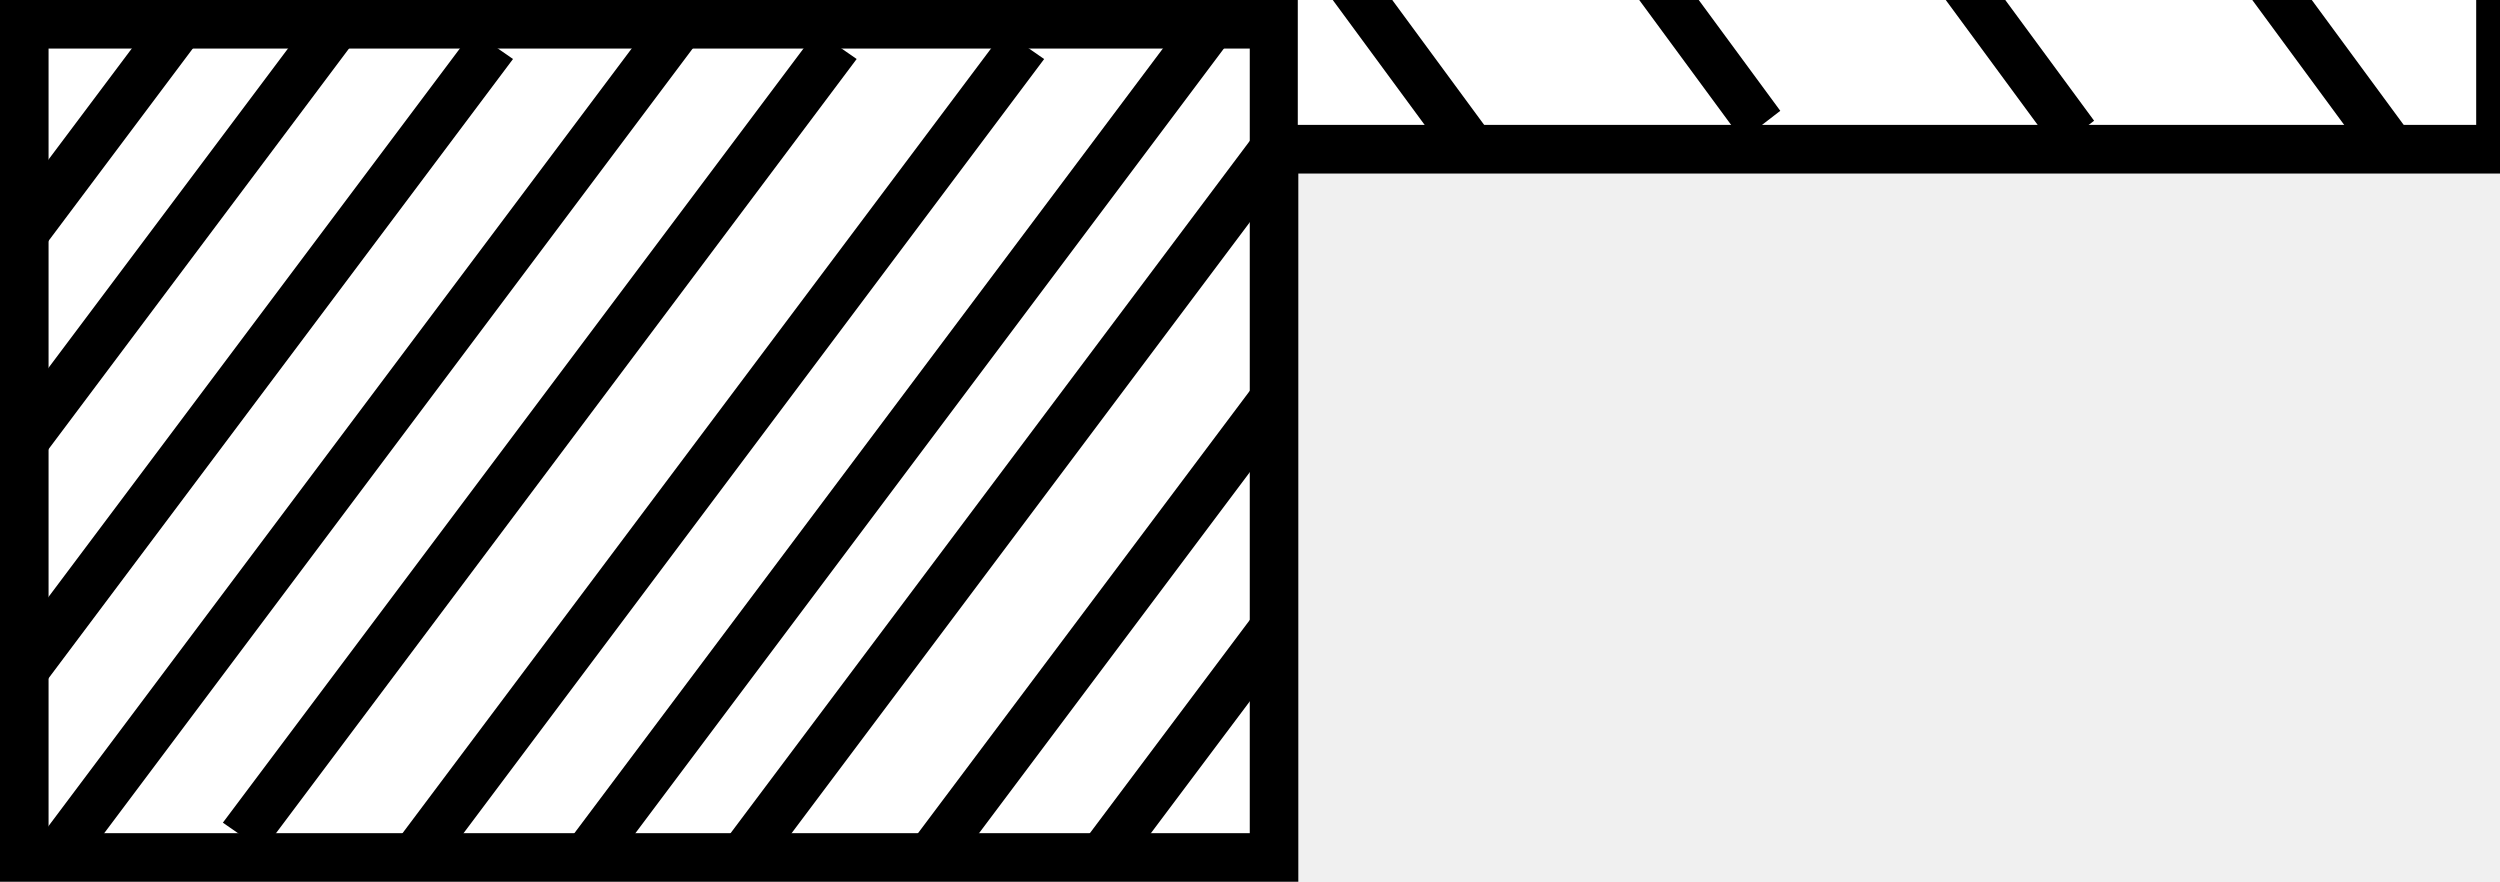
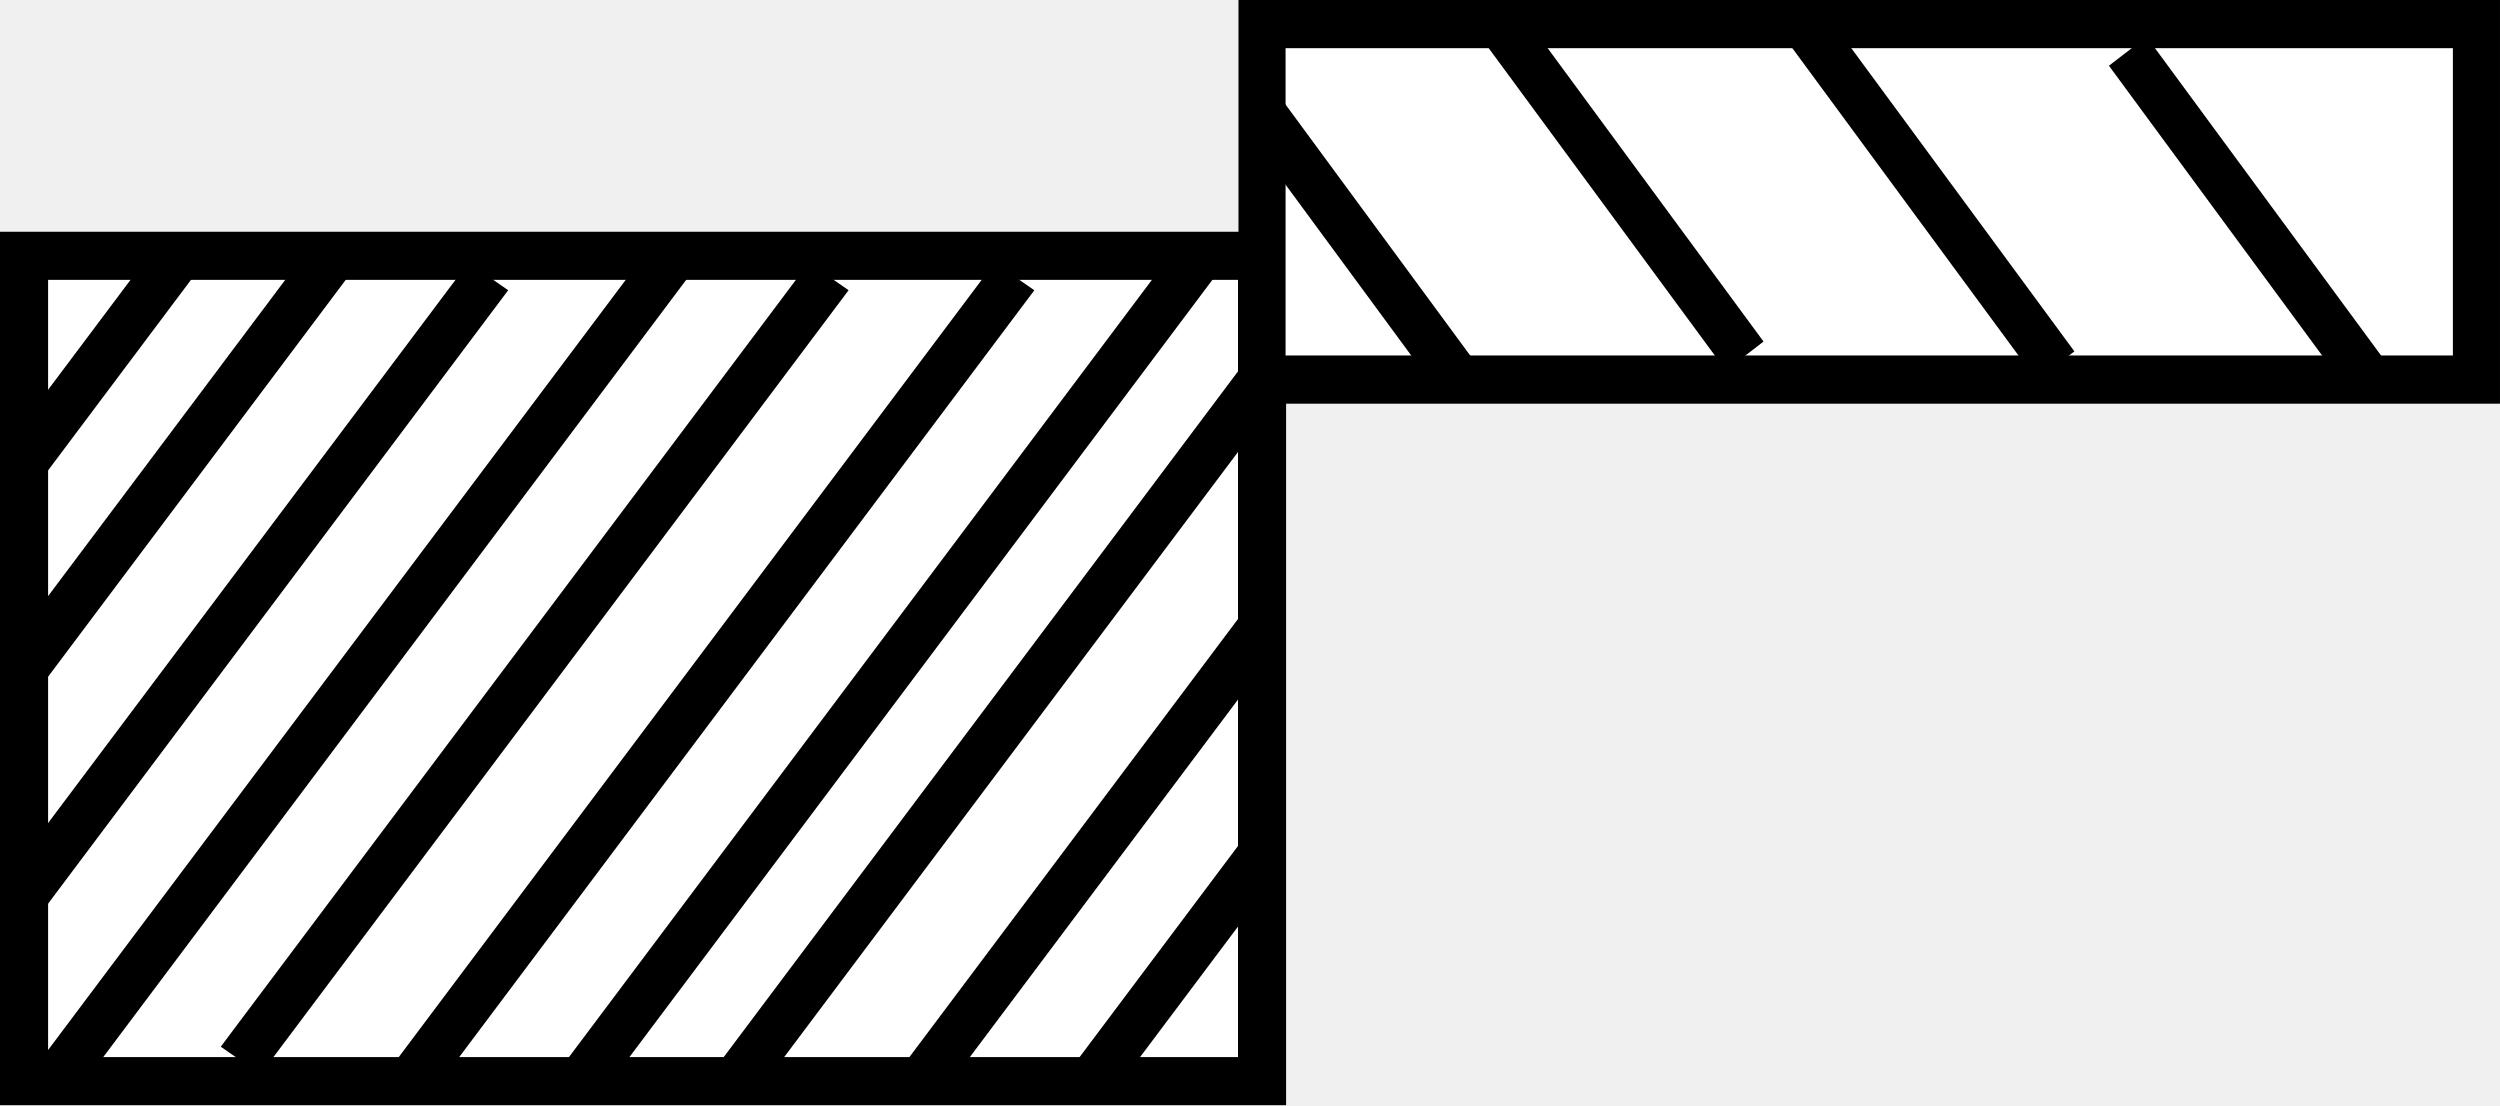
- <svg xmlns="http://www.w3.org/2000/svg" width="52.51" height="18.52" stroke="#000000" version="1.1" id="svg1123">
+ <svg xmlns="http://www.w3.org/2000/svg" width="53.009" height="23.434" stroke="#000000" version="1.1" id="svg1123">
  <defs id="defs1127" />
-   <path fill="#ffffff" d="M 0.51,0.51 H 26.76 V 18.01 H 0.51 Z" id="path1451" style="stroke-width:1.02" />
-   <g fill="none" id="g1457" transform="matrix(1.039608,0,0,1,-331.1253,-281.4902)">
+   <path fill="#ffffff" d="M 0.51,5.424 H 26.76 V 22.924 H 0.51 Z" id="path1451" style="stroke-width:1.02" />
+   <g fill="none" id="g1457" transform="matrix(1.039608,0,0,1,-331.1253,-276.5758)">
    <path d="M 319,286.375 322.156,282" id="path1453" />
    <path d="M 319,290.75 325.312,282 M 319,295.562 l 9.469,-13.125 M 319.631,299.5 332.256,282 m -8.838,17.062 11.994,-16.625 M 326.891,299.5 339.2,282.438 M 330.363,299.5 342.988,282 m -9.469,17.5 10.731,-14.875 m -6.944,14.875 6.944,-9.625 m -3.472,9.625 3.472,-4.812" id="path1455" />
  </g>
-   <g id="g1029" transform="matrix(0.9770769,0,0,1,-7.955156,9.224046)">
+   <g id="g1029" transform="matrix(0.9770769,0,0,1,-7.955156,14.13845)">
    <path d="m 61.884,-11.753 -1.412,-1.875" fill="none" id="path2046" style="stroke-width:1.022" />
    <path fill="#ffffff" d="m 35.529,-13.628 h 26.354 v 7.538 H 35.529 Z" id="path2048" style="stroke-width:1.022" />
    <path d="m 59.559,-6.089 -5.243,-6.963 m -1.566,6.671 -5.48,-7.277 m -1.266,7.069 -5.3,-7.038 m -0.912,7.538 -4.264,-5.663" fill="none" id="path2050" style="stroke-width:1.022" />
  </g>
</svg>
